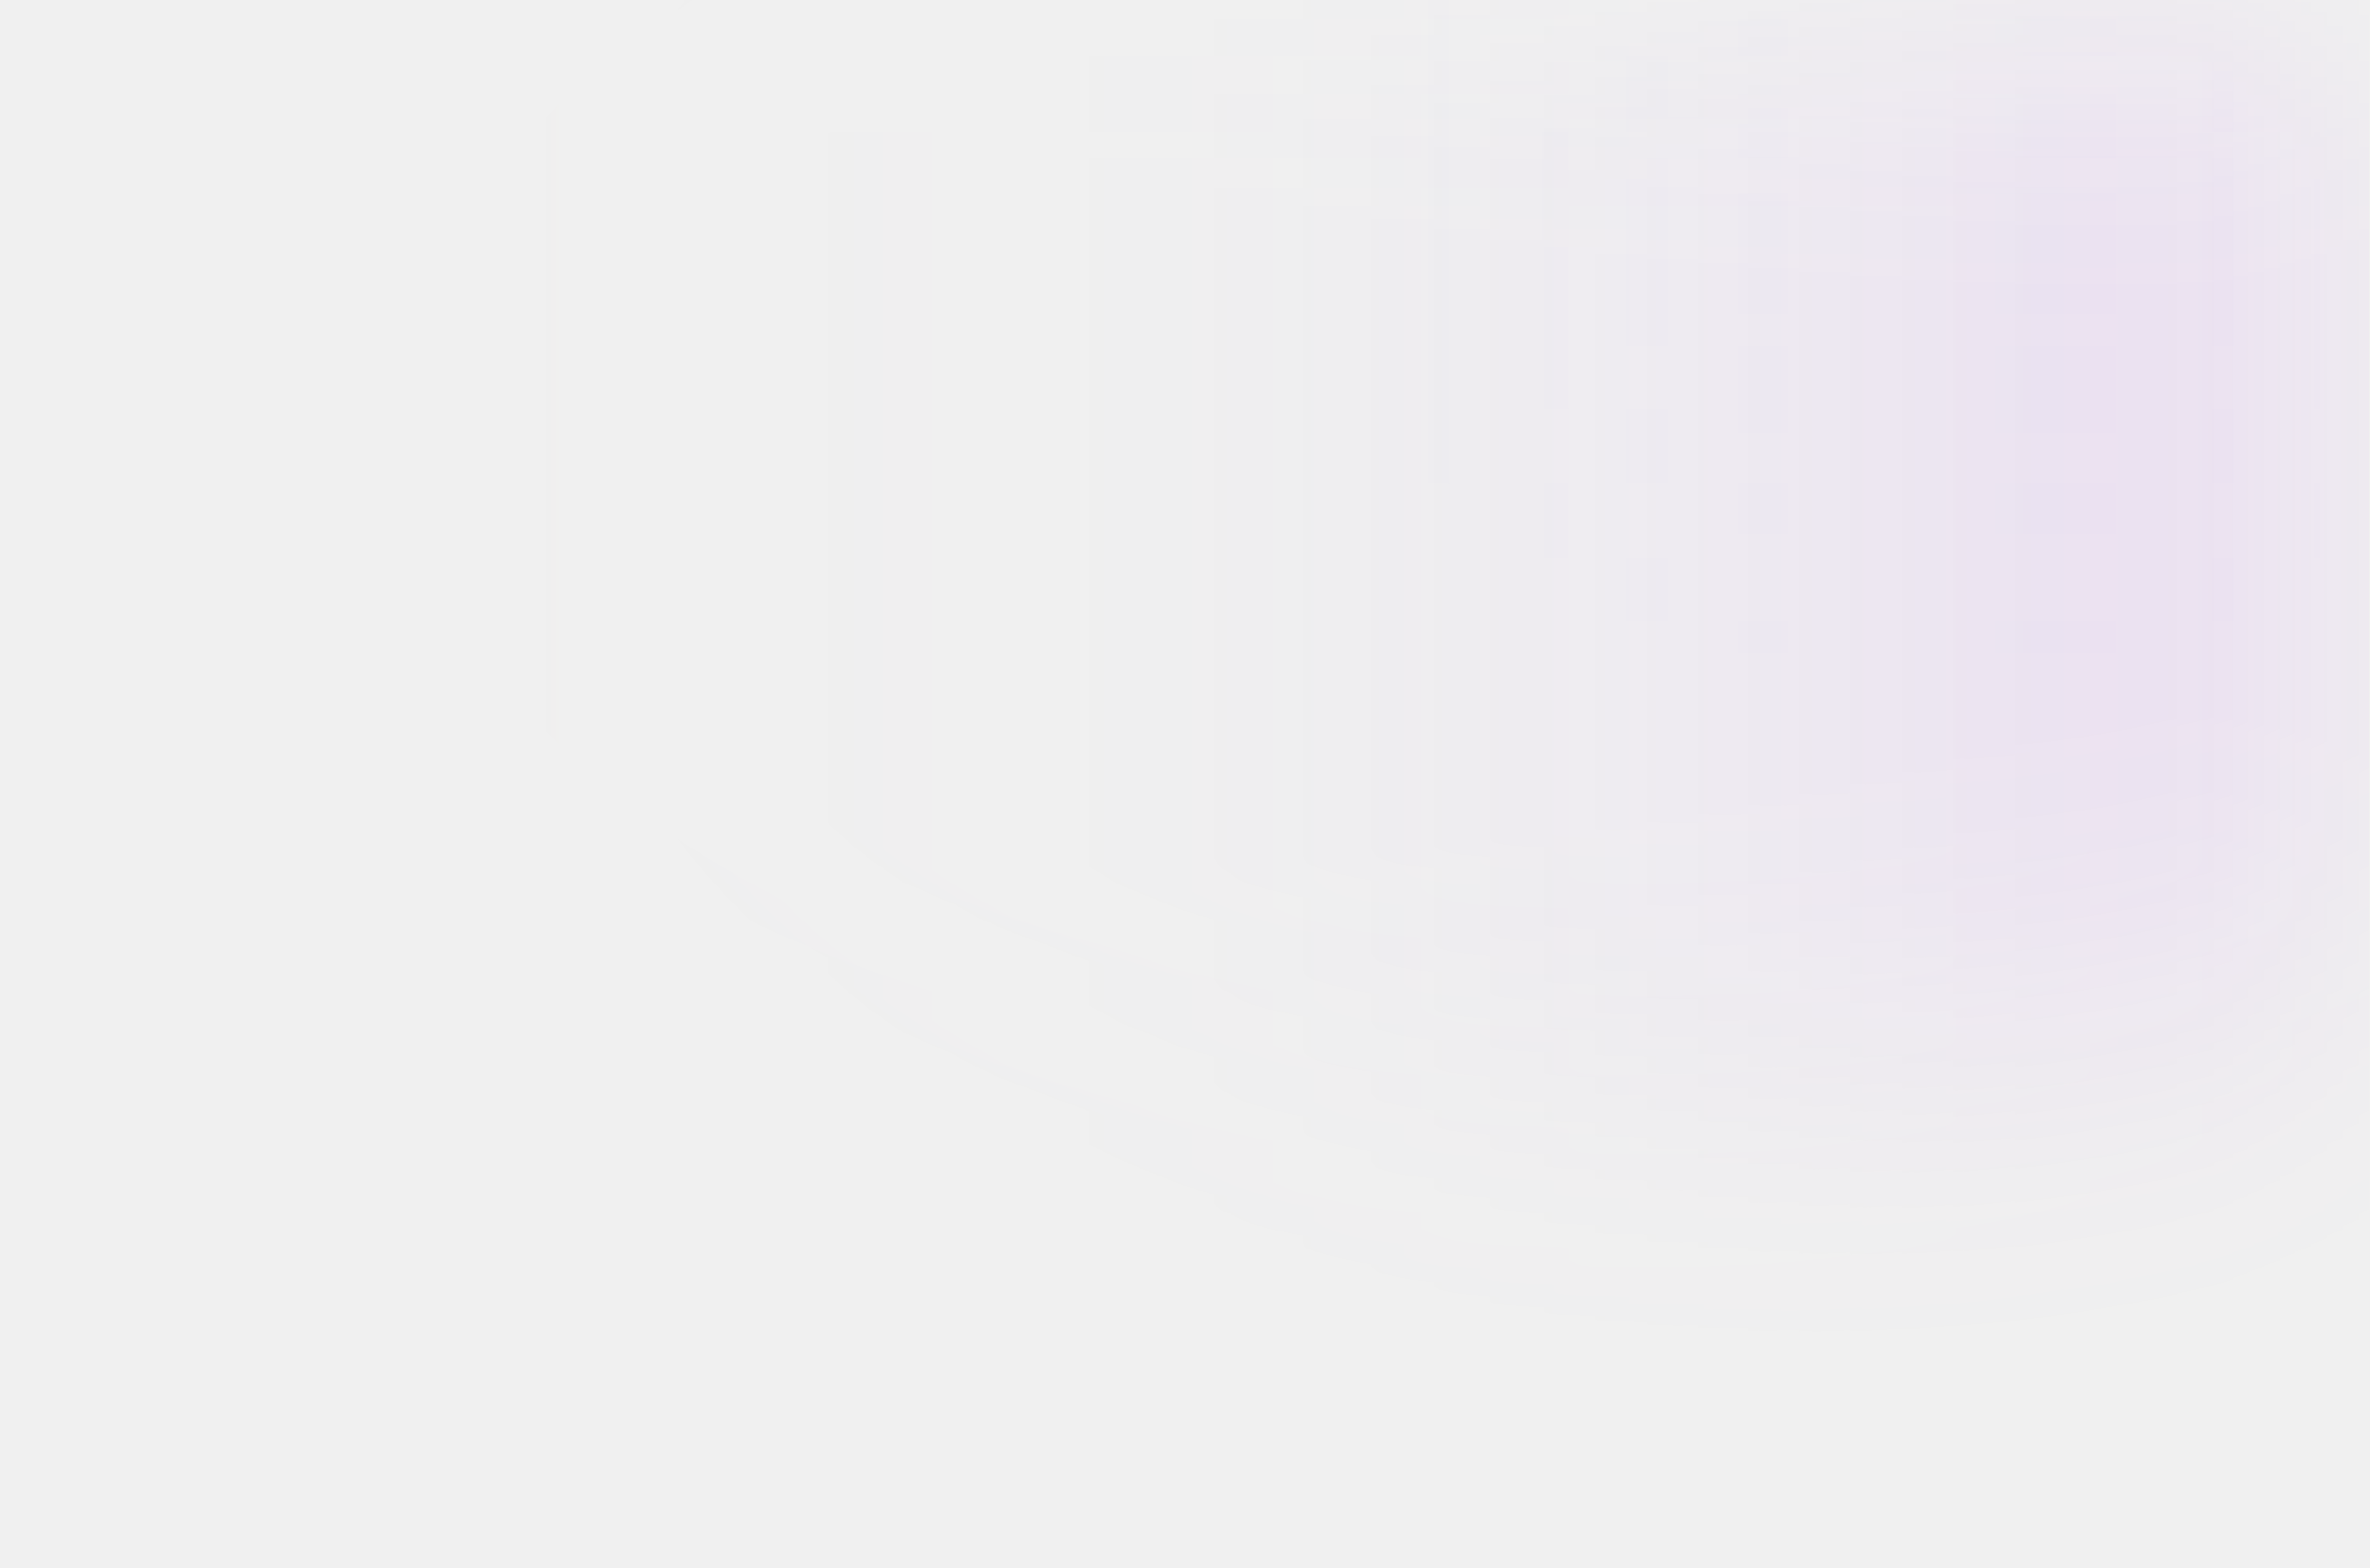
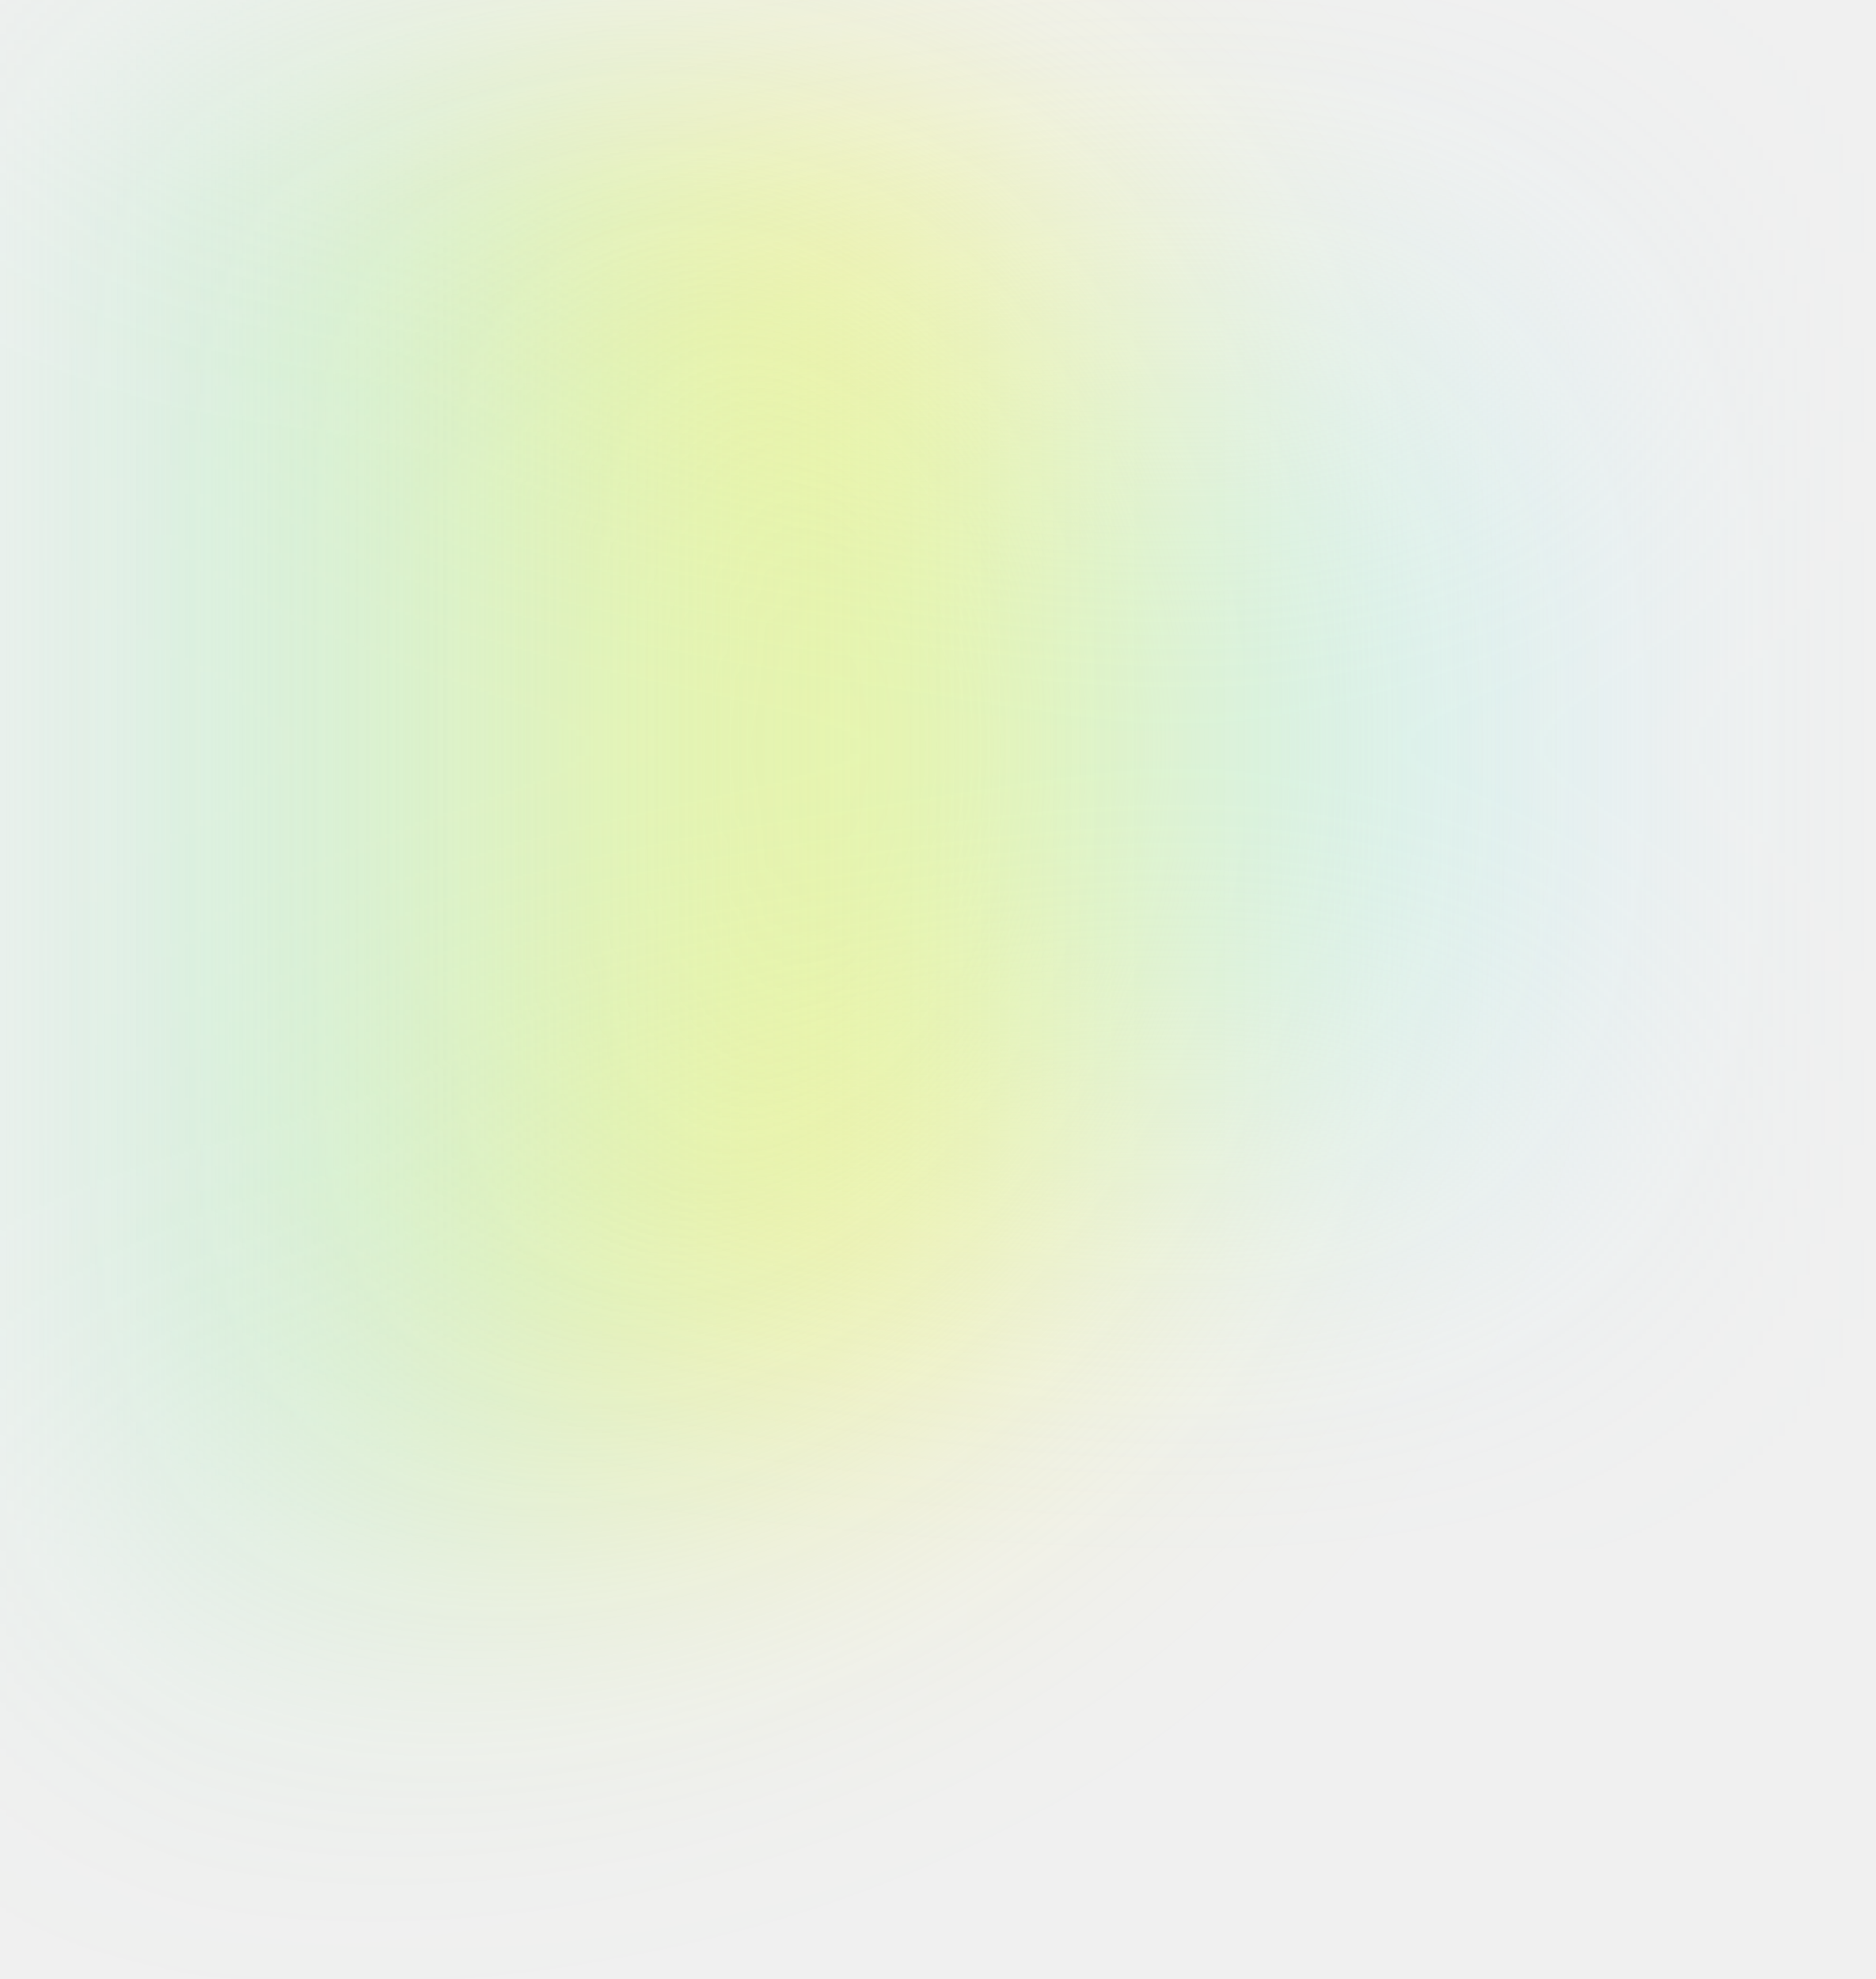
- <svg xmlns="http://www.w3.org/2000/svg" width="1042" height="689" viewBox="0 0 1042 689" fill="none">
-   <g clip-path="url(#clip0_157_95)">
-     <mask id="mask0_157_95" style="mask-type:luminance" maskUnits="userSpaceOnUse" x="0" y="0" width="1042" height="689">
-       <path d="M0 0H1041.59V689H0V0Z" fill="white" />
-     </mask>
-     <g mask="url(#mask0_157_95)">
-       <g filter="url(#filter0_f_157_95)">
-         <path d="M1439.28 -64.748V212.541H711.521V-64.748H1439.28Z" fill="url(#paint0_linear_157_95)" fill-opacity="0.02" />
-       </g>
-     </g>
-     <g filter="url(#filter1_f_157_95)">
-       <path d="M1245.56 186.549C1245.56 345.911 1006.58 475.099 711.778 475.099C416.981 475.099 178 345.911 178 186.549C178 27.187 416.981 -102 711.778 -102C1006.58 -102 1245.56 27.187 1245.56 186.549Z" fill="url(#paint1_linear_157_95)" fill-opacity="0.12" />
-     </g>
+ <svg xmlns="http://www.w3.org/2000/svg" width="928" height="979" viewBox="0 0 928 979" fill="none">
+   <g filter="url(#filter0_f_180_6036)">
+     <ellipse cx="115.566" cy="369" rx="410" ry="475.566" transform="rotate(-90 115.566 369)" fill="url(#paint0_linear_180_6036)" fill-opacity="0.6" />
+   </g>
+   <g filter="url(#filter1_f_180_6036)">
+     <rect x="79.609" y="566" width="394" height="648.393" transform="rotate(-90 79.6094 566)" fill="url(#paint1_linear_180_6036)" fill-opacity="0.6" />
  </g>
  <defs>
-     <filter id="filter0_f_157_95" x="570.765" y="-205.504" width="1009.27" height="558.801" filterUnits="userSpaceOnUse" color-interpolation-filters="sRGB">
+     <filter id="filter0_f_180_6036" x="-560" y="-241" width="1351.13" height="1220" filterUnits="userSpaceOnUse" color-interpolation-filters="sRGB">
      <feFlood flood-opacity="0" result="BackgroundImageFix" />
      <feBlend mode="normal" in="SourceGraphic" in2="BackgroundImageFix" result="shape" />
-       <feGaussianBlur stdDeviation="70.378" result="effect1_foregroundBlur_157_95" />
+       <feGaussianBlur stdDeviation="100" result="effect1_foregroundBlur_180_6036" />
    </filter>
-     <filter id="filter1_f_157_95" x="37.244" y="-242.756" width="1349.07" height="858.61" filterUnits="userSpaceOnUse" color-interpolation-filters="sRGB">
+     <filter id="filter1_f_180_6036" x="-120.391" y="-28" width="1048.39" height="794" filterUnits="userSpaceOnUse" color-interpolation-filters="sRGB">
      <feFlood flood-opacity="0" result="BackgroundImageFix" />
      <feBlend mode="normal" in="SourceGraphic" in2="BackgroundImageFix" result="shape" />
-       <feGaussianBlur stdDeviation="70.378" result="effect1_foregroundBlur_157_95" />
+       <feGaussianBlur stdDeviation="100" result="effect1_foregroundBlur_180_6036" />
    </filter>
-     <linearGradient id="paint0_linear_157_95" x1="1439.28" y1="73.897" x2="711.524" y2="73.897" gradientUnits="userSpaceOnUse">
+     <linearGradient id="paint0_linear_180_6036" x1="115.566" y1="-106.566" x2="115.566" y2="844.566" gradientUnits="userSpaceOnUse">
+       <stop stop-color="#FFFBE5" stop-opacity="0" />
+       <stop offset="0.355" stop-color="#15E3E3" stop-opacity="0.1" />
+       <stop offset="0.805" stop-color="#FFF800" stop-opacity="0.8" />
+     </linearGradient>
+     <linearGradient id="paint1_linear_180_6036" x1="276.609" y1="566" x2="276.609" y2="1214.39" gradientUnits="userSpaceOnUse">
      <stop stop-color="white" stop-opacity="0" />
-       <stop offset="1" stop-color="#DAE0FF" />
+       <stop offset="1" stop-color="#A8F0F8" />
    </linearGradient>
-     <linearGradient id="paint1_linear_157_95" x1="178" y1="186.549" x2="1245.56" y2="186.549" gradientUnits="userSpaceOnUse">
-       <stop stop-color="#FFFBE5" stop-opacity="0" />
-       <stop offset="0.355" stop-color="#CAAFFA" stop-opacity="0.1" />
-       <stop offset="0.805" stop-color="#A609FB" stop-opacity="0.8" />
-     </linearGradient>
-     <clipPath id="clip0_157_95">
-       <rect width="1041.59" height="689" fill="white" transform="matrix(-1 0 0 1 1041.59 0)" />
-     </clipPath>
  </defs>
</svg>
